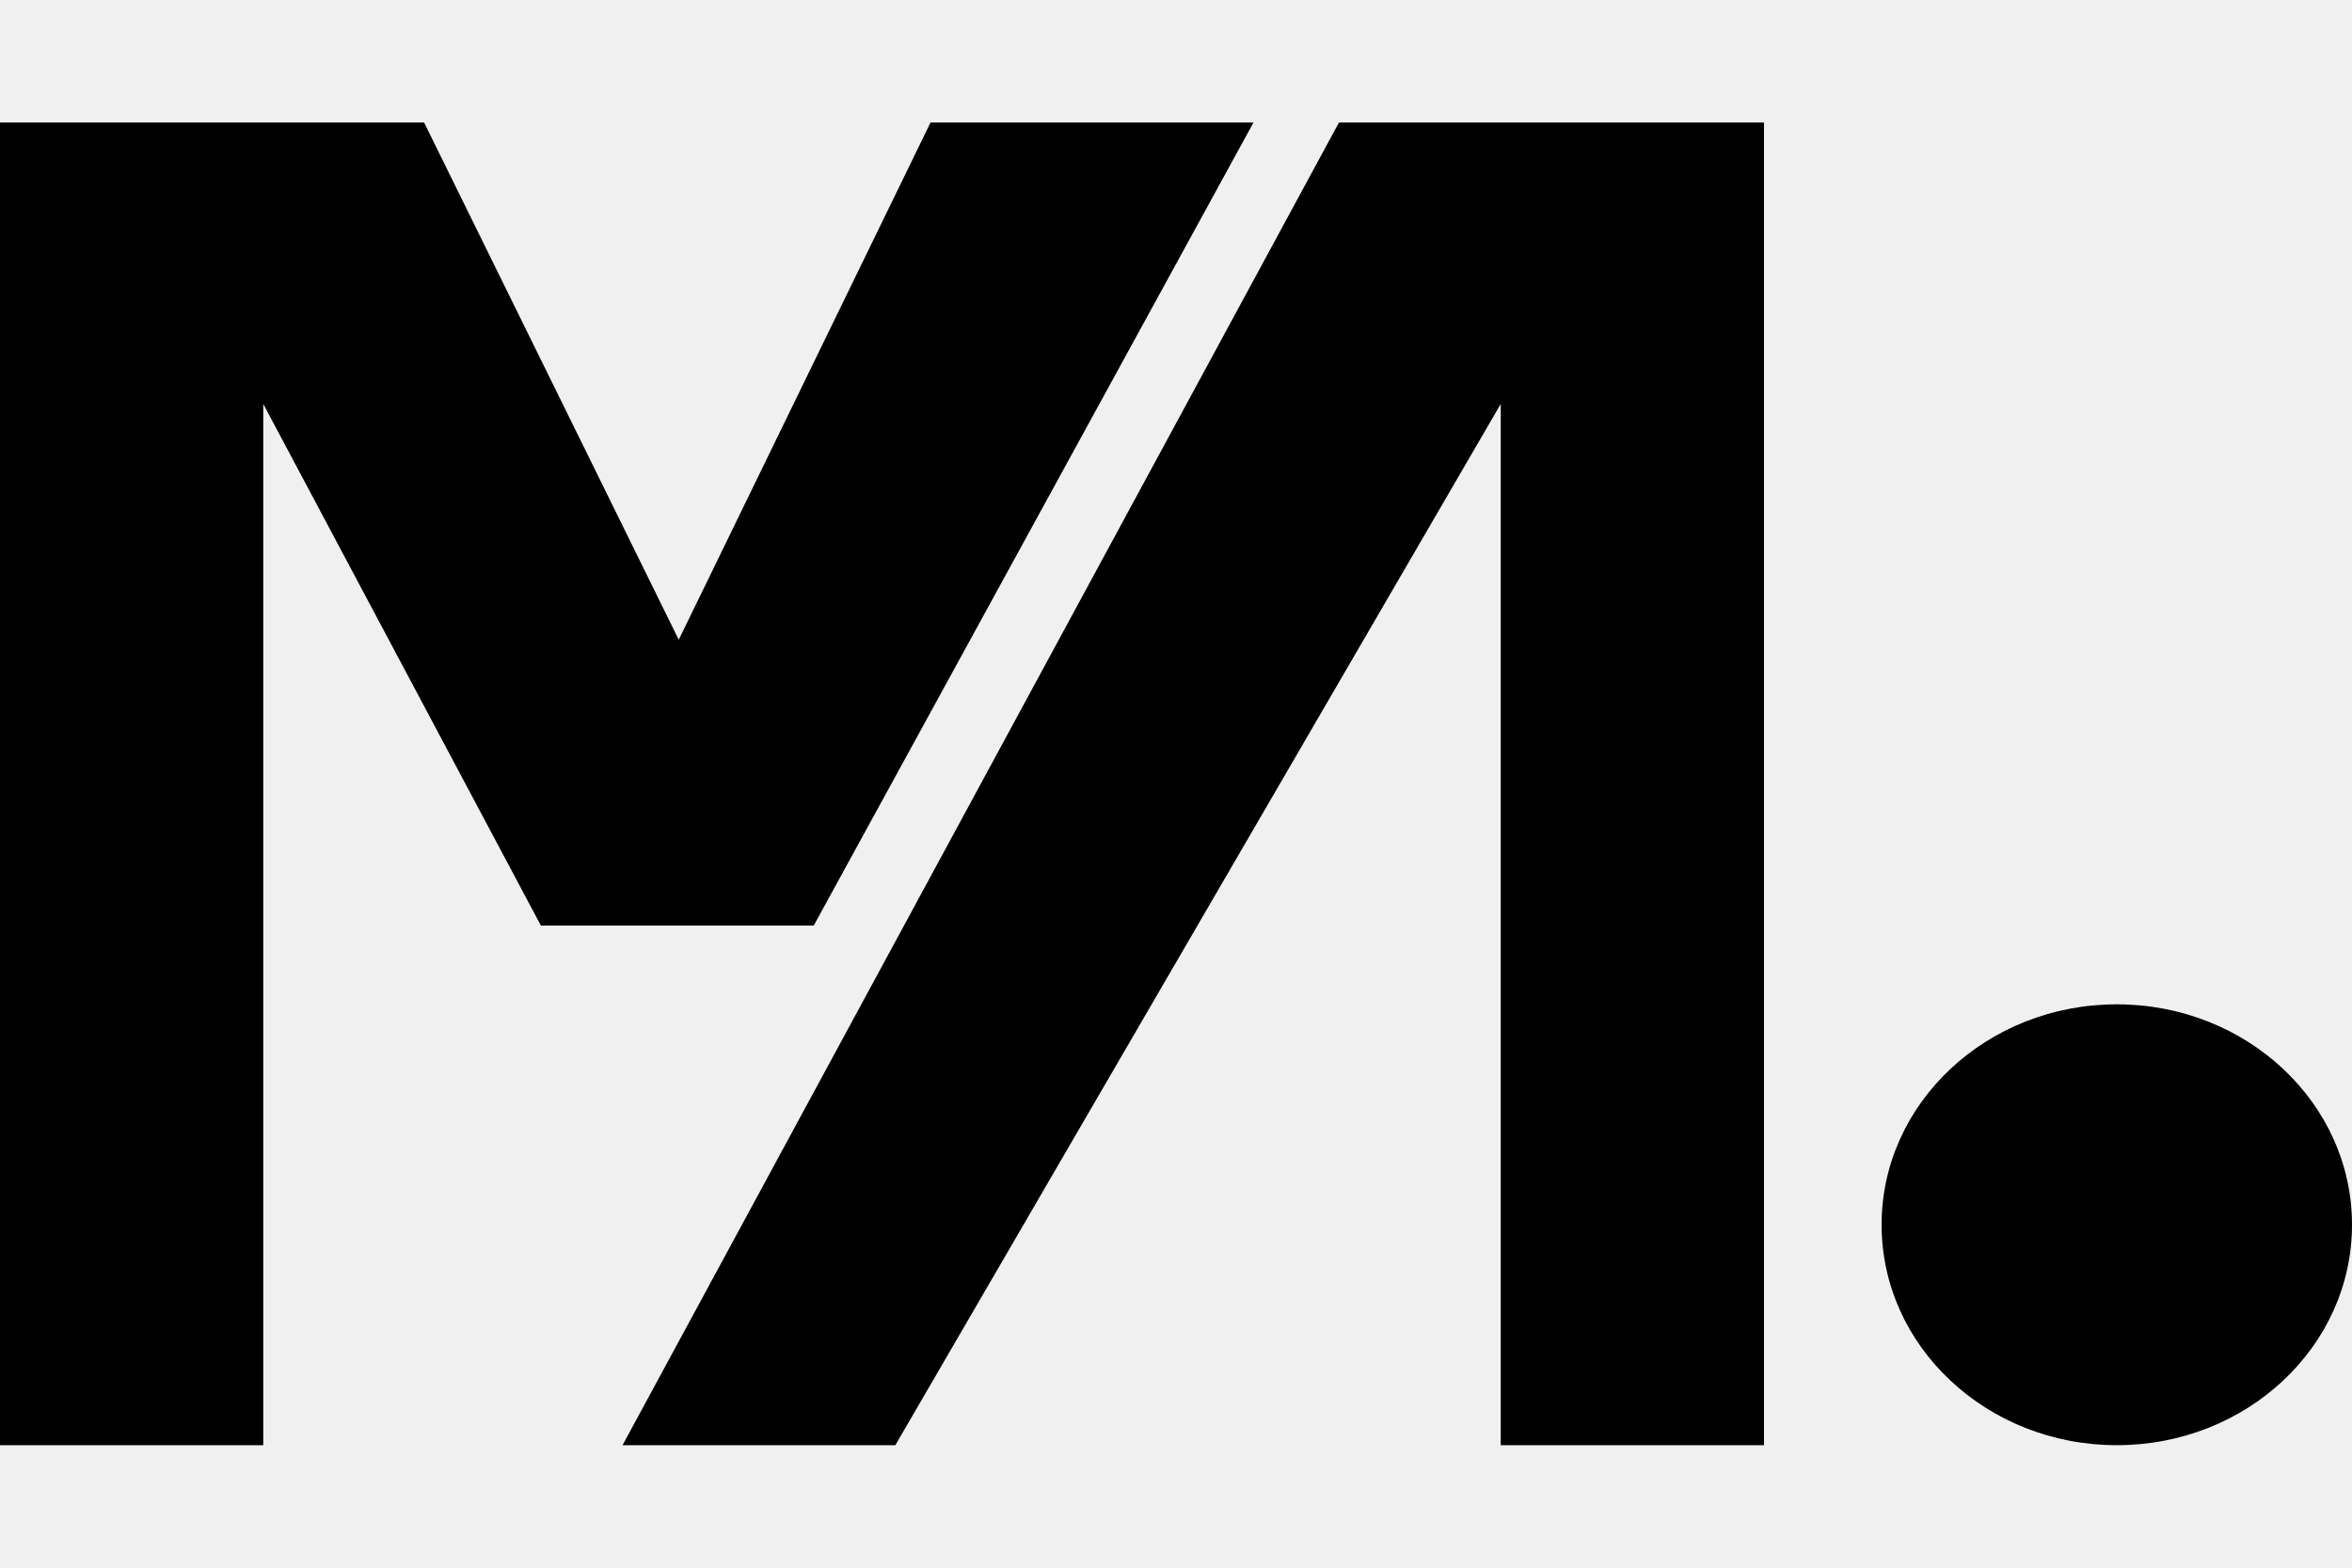
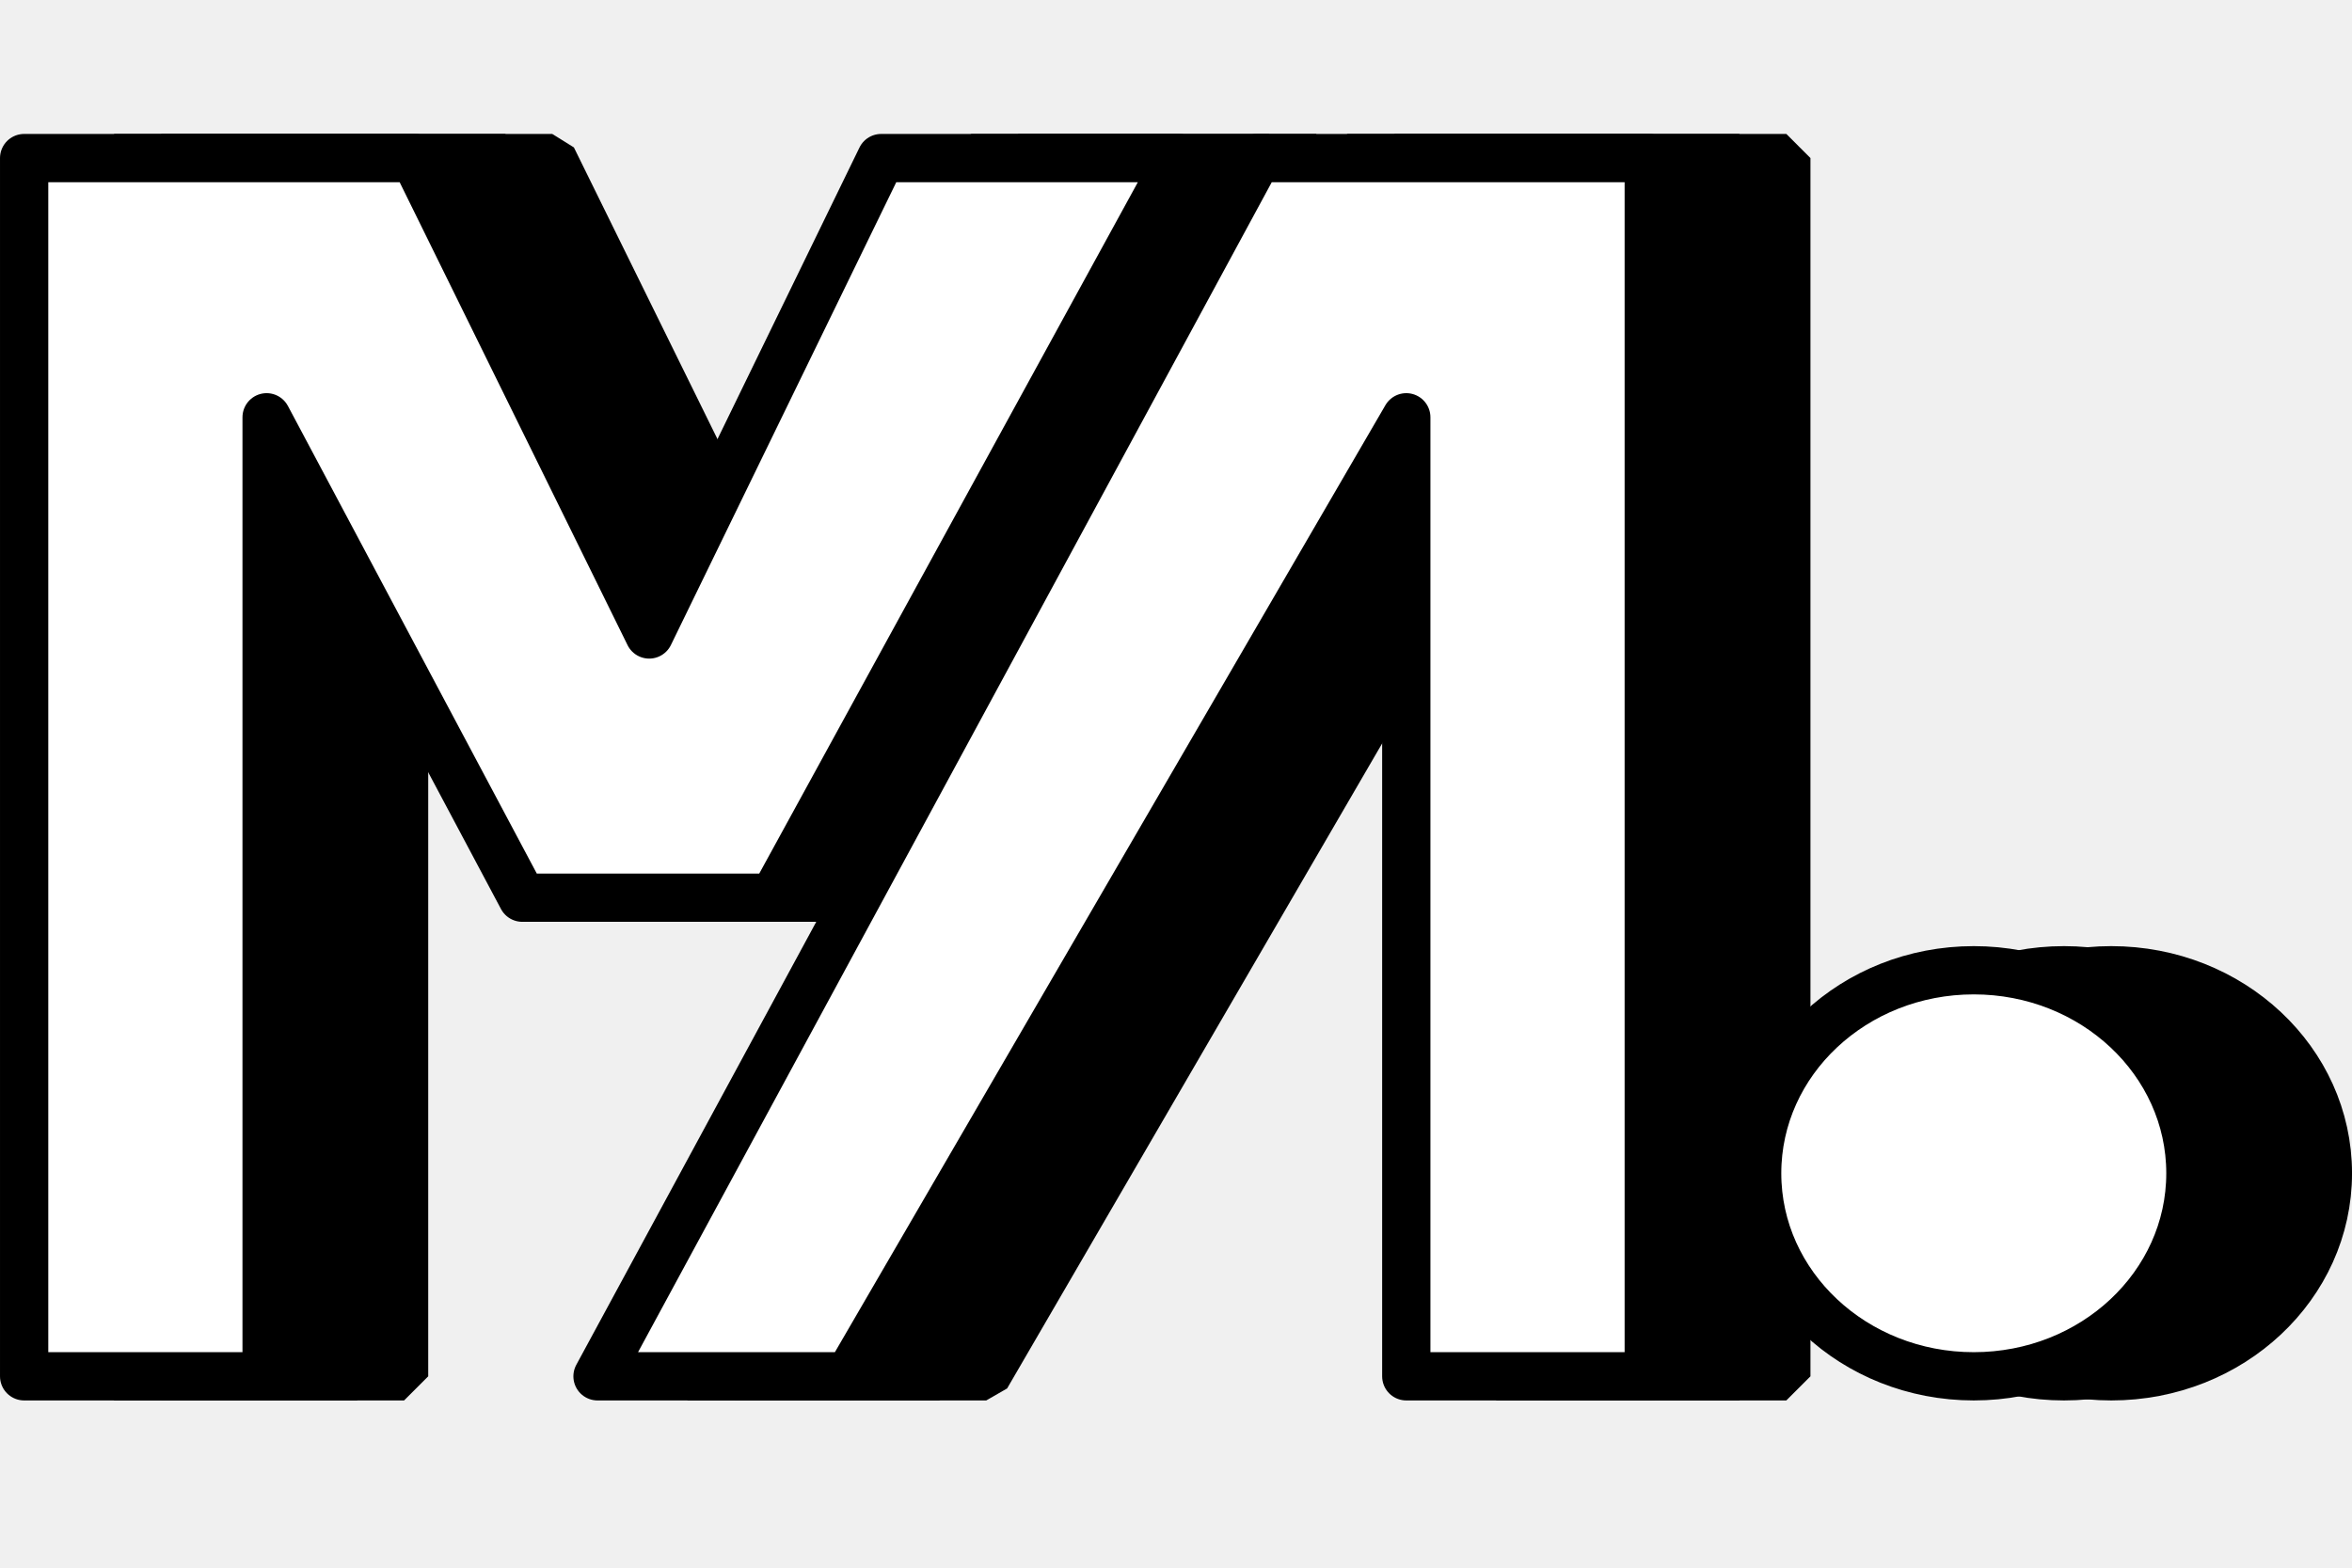
<svg xmlns="http://www.w3.org/2000/svg" xmlns:xlink="http://www.w3.org/1999/xlink" width="96" height="64" viewBox="0 0 25.4 16.933" version="1.1" id="svg5" xml:space="preserve">
  <defs id="defs2">
    <linearGradient id="linearGradient11216">
      <stop style="stop-color:#d45500;stop-opacity:0;" offset="0" id="stop11214" />
      <stop style="stop-color:#d45500;stop-opacity:1;" offset="0.563" id="stop11212" />
    </linearGradient>
    <radialGradient xlink:href="#linearGradient11216" id="radialGradient11232" cx="116.115" cy="83.009" fx="116.115" fy="83.009" r="13.973" gradientTransform="matrix(1,0,0,1.72104,0,-59.85303)" gradientUnits="userSpaceOnUse" />
  </defs>
  <g id="layer2" />
  <g id="layer1">
    <g id="g1582" transform="matrix(0.2314529,0,0,0.2314529,-6.506907,3.132297)" style="stroke-width:4.321" />
    <g aria-label="M" transform="matrix(0.02972827,0,0,0.0298932,-17.43603,2.820018)" id="text251" style="font-weight:bold;font-size:593.509px;font-family:Arial;-inkscape-font-specification:'Arial Bold';fill:#000000;stroke-width:1.577;stroke-linecap:square;stroke-linejoin:bevel;paint-order:fill markers stroke;stop-color:#000000" />
-     <path id="path411" style="font-weight:bold;font-size:593.509px;font-family:Arial;-inkscape-font-specification:'Arial Bold';fill:#000000;fill-opacity:1;stroke-width:0.064;stroke-linecap:square;stroke-linejoin:bevel;paint-order:fill markers stroke;stop-color:#000000" d="M 0,1.323 V 15.61 H 2.843 V 4.363 L 5.841,9.997 H 8.788 L 13.537,1.323 H 10.049 L 7.33,6.91 4.58,1.323 Z m 14.46,0 L 6.723,15.61 H 9.669 L 16.207,4.363 V 15.61 h 2.843 V 1.323 Z m 8.4,9.525 a 2.54,2.381 0 0 0 -2.54,2.381 2.54,2.381 0 0 0 2.54,2.381 A 2.54,2.381 0 0 0 25.4,13.229 2.54,2.381 0 0 0 22.86,10.848 Z" />
-     <g id="g1" transform="translate(-1.058333,20.91626)" style="fill:#000000">
+     <g id="g1" transform="translate(-1.058333,47.24199)" style="fill:#000000">
      <path id="path1" style="font-weight:bold;font-size:593.509px;font-family:Arial;-inkscape-font-specification:'Arial Bold';fill:#000000;fill-opacity:1;stroke-width:0.064;stroke-linecap:square;stroke-linejoin:bevel;paint-order:fill markers stroke;stop-color:#000000" d="M 13.307,3.04 V 17.327 h 2.843 V 6.08 L 19.148,11.714 h 2.947 L 26.844,3.04 H 23.356 l -2.719,5.587 -2.75,-5.587 z" />
      <path d="m 12.894,-2.696 c -1.403,0 -2.54,1.066 -2.54,2.381 -1e-6,1.315 1.137,2.381 2.54,2.381 1.403,1e-6 2.54,-1.066 2.54,-2.381 10e-7,-1.315 -1.137,-2.381 -2.54,-2.381 z" style="font-weight:bold;font-size:593.509px;font-family:Arial;-inkscape-font-specification:'Arial Bold';fill:#000000;fill-opacity:1;stroke-width:0.064;stroke-linecap:square;stroke-linejoin:bevel;paint-order:fill markers stroke;stop-color:#000000" id="path1-7" />
      <path d="M 7.737,3.04 0,17.327 H 2.946 L 9.483,6.08 V 17.327 H 12.327 V 3.04 Z" style="font-weight:bold;font-size:593.509px;font-family:Arial;-inkscape-font-specification:'Arial Bold';fill:#000000;fill-opacity:1;stroke-width:0.064;stroke-linecap:square;stroke-linejoin:bevel;paint-order:fill markers stroke;stop-color:#000000" id="path1-1" />
    </g>
+     <path id="path2" style="font-weight:bold;font-size:593.509px;font-family:Arial;-inkscape-font-specification:'Arial Bold';fill:#000000;fill-opacity:1;stroke-width:0.064;stroke-linecap:square;stroke-linejoin:bevel;paint-order:fill markers stroke;stop-color:#000000" d="m 0,-41.01 v 14.287 h 2.843 v -11.247 l 2.998,5.633 H 8.788 l 4.749,-8.674 h -3.488 l -2.719,5.587 -2.75,-5.587 z m 14.46,0 -7.737,14.287 H 9.669 l 6.537,-11.247 v 11.247 h 2.843 v -14.287 z m 8.4,9.525 a 2.54,2.381 0 0 0 -2.54,2.381 2.54,2.381 0 0 0 2.54,2.381 2.54,2.381 0 0 0 2.54,-2.381 2.54,2.381 0 0 0 -2.54,-2.381 z" />
+     <g id="g3" transform="matrix(0.9402182,0,0,0.9402182,1.258029,0.4658765)">
+       <g id="g4" transform="matrix(0.9795919,0,0,0.9795919,-0.02429845,0.02429846)">
+         <path id="path4" style="font-weight:bold;font-size:593.509px;font-family:Arial;-inkscape-font-specification:'Arial Bold';fill:#000000;fill-opacity:1;stroke:#000000;stroke-width:0.566;stroke-linecap:square;stroke-linejoin:bevel;stroke-dasharray:none;stroke-opacity:1;paint-order:fill markers stroke;stop-color:#000000" d="M 0.554,1.323 V 15.61 H 3.397 V 4.363 L 6.395,9.997 H 9.342 L 14.091,1.323 H 10.603 L 7.884,6.91 5.134,1.323 Z m 14.46,0 L 7.277,15.61 H 10.223 L 16.761,4.363 V 15.61 H 19.604 V 1.323 Z m 8.4,9.525 a 2.54,2.381 0 0 0 -2.54,2.381 2.54,2.381 0 0 0 2.54,2.381 2.54,2.381 0 0 0 2.54,-2.381 2.54,2.381 0 0 0 -2.54,-2.381 z" />
+         <path id="path411" style="font-weight:bold;font-size:593.509px;font-family:Arial;-inkscape-font-specification:'Arial Bold';fill:#000000;fill-opacity:1;stroke:#000000;stroke-width:0.566;stroke-linecap:square;stroke-linejoin:bevel;stroke-dasharray:none;stroke-opacity:1;paint-order:fill markers stroke;stop-color:#000000" d="M 0,1.323 V 15.61 H 2.843 V 4.363 L 5.841,9.997 H 8.788 L 13.537,1.323 H 10.049 L 7.33,6.91 4.58,1.323 Z m 14.46,0 L 6.723,15.61 H 9.669 L 16.207,4.363 V 15.61 h 2.843 V 1.323 Z m 8.4,9.525 a 2.54,2.381 0 0 0 -2.54,2.381 2.54,2.381 0 0 0 2.54,2.381 A 2.54,2.381 0 0 0 25.4,13.229 2.54,2.381 0 0 0 22.86,10.848 Z" />
+         <path id="path3" style="font-weight:bold;font-size:593.509px;font-family:Arial;-inkscape-font-specification:'Arial Bold';fill:#ffffff;fill-opacity:1;stroke:#000000;stroke-width:0.566;stroke-linecap:round;stroke-linejoin:round;stroke-dasharray:none;stroke-opacity:1;paint-order:fill markers stroke;stop-color:#000000" d="M -1.058,1.323 V 15.61 H 1.785 V 4.363 L 4.783,9.997 H 7.729 L 12.478,1.323 H 8.991 L 6.271,6.91 3.521,1.323 Z m 14.46,0 L 5.665,15.61 H 8.611 L 15.148,4.363 V 15.61 h 2.843 V 1.323 Z m 8.4,9.525 a 2.54,2.381 0 0 0 -2.54,2.381 2.54,2.381 0 0 0 2.54,2.381 2.54,2.381 0 0 0 2.54,-2.381 2.54,2.381 0 0 0 -2.54,-2.381 z" />
+       </g>
+     </g>
  </g>
</svg>
